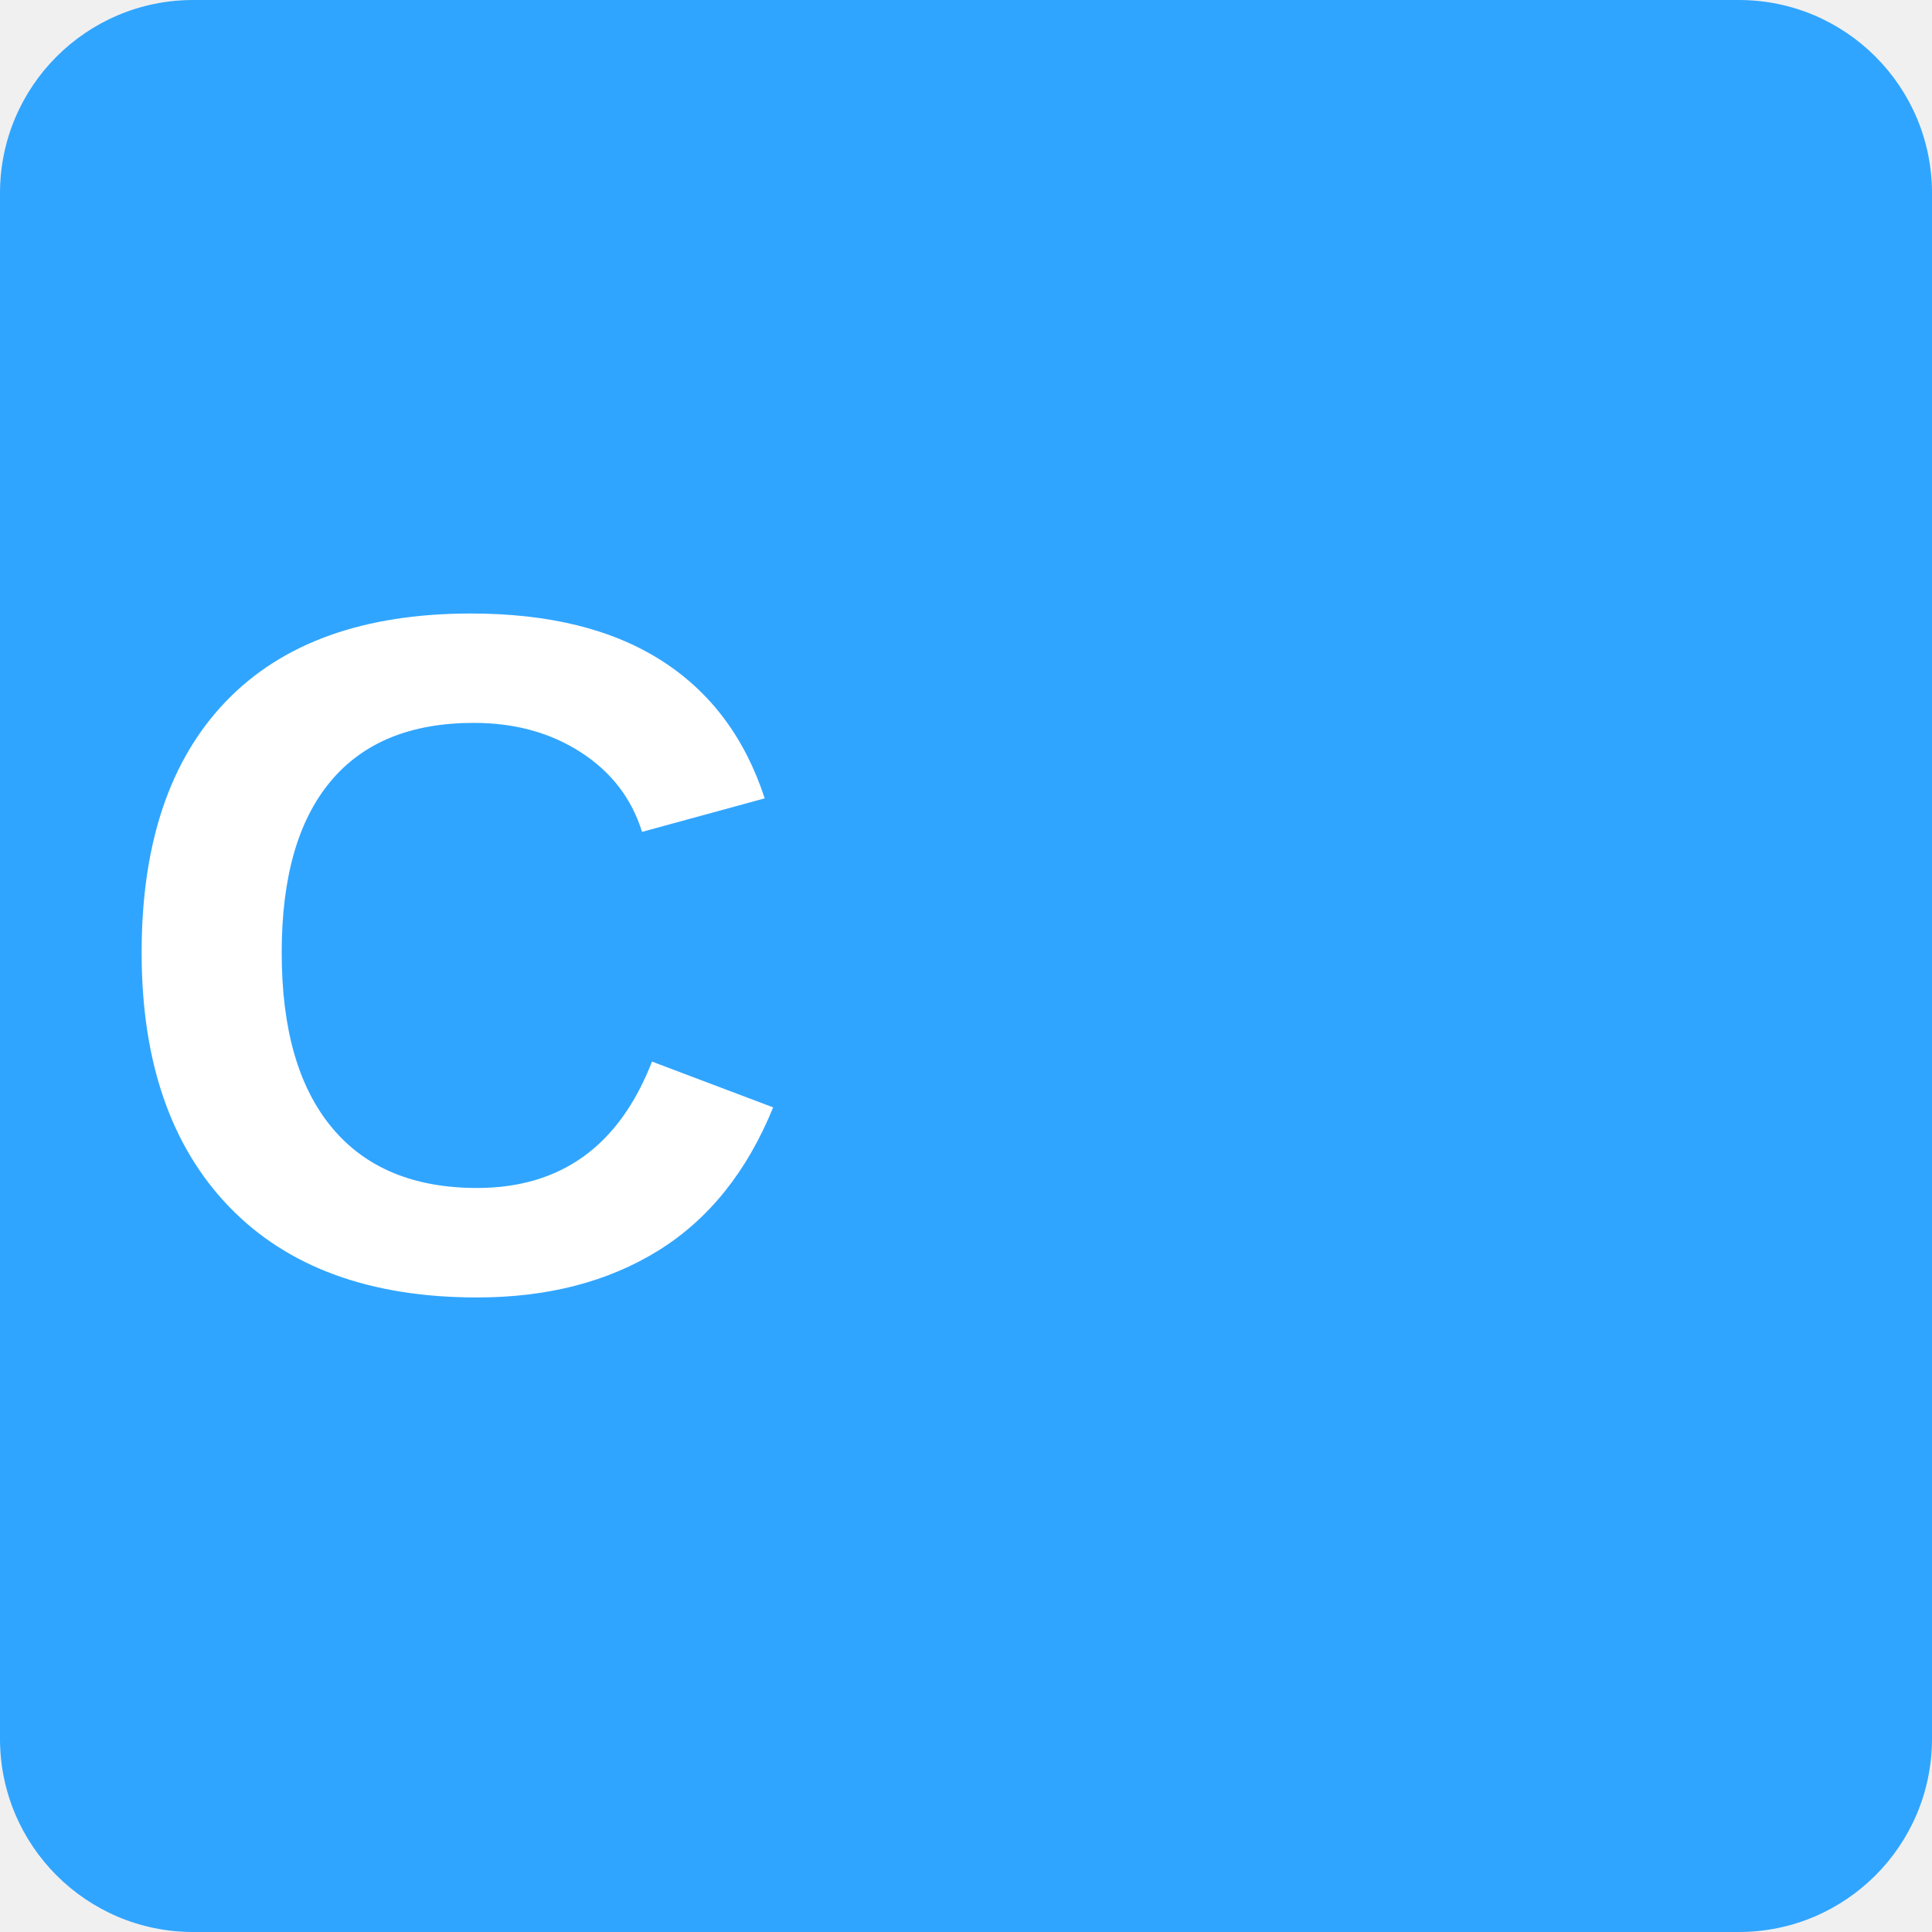
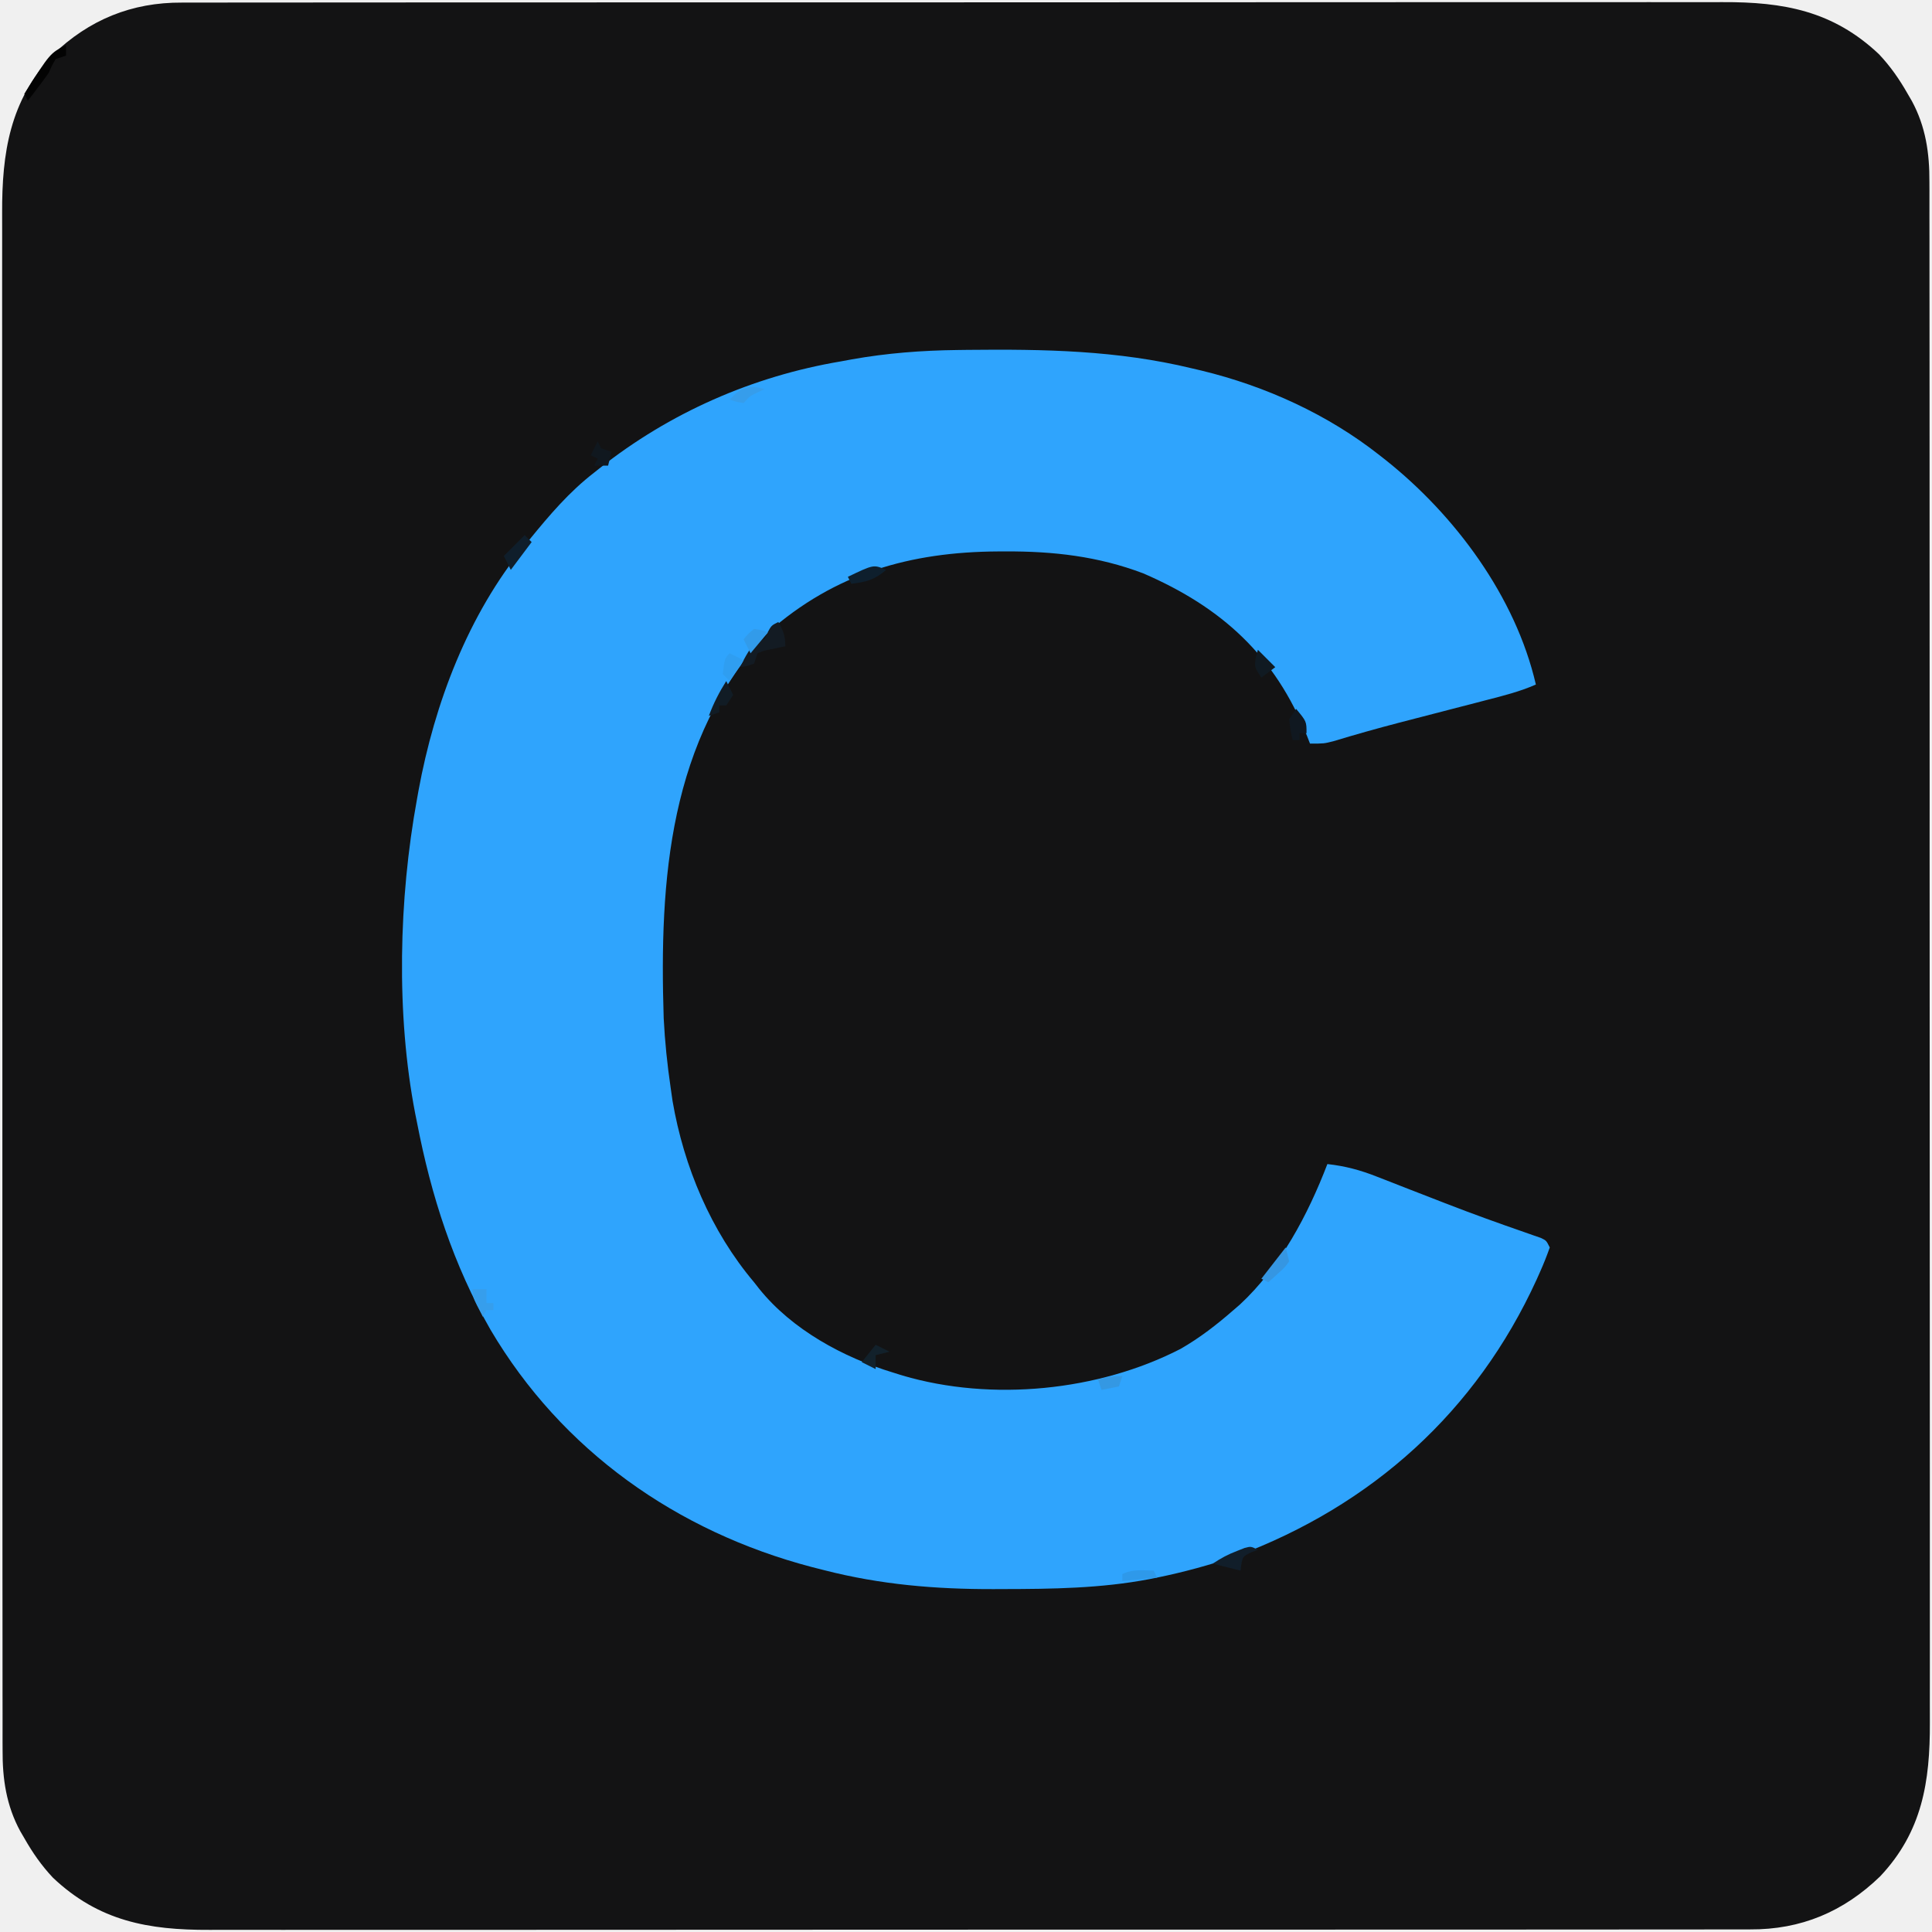
- <svg xmlns="http://www.w3.org/2000/svg" viewBox="0 0 300 300">
-   <rect width="300" height="300" rx="30" ry="30" style="stroke-width:0;paint-order:stroke;stroke:#30a5ff;fill:#30a5ff" />
-   <text x="70" y="200" style="fill:#fff;font-family:Arial,sans-serif;font-size:150px;font-weight:700;text-transform:capitalize;white-space:pre;text-anchor:middle">
-         C
-     </text>
+ <svg xmlns="http://www.w3.org/2000/svg" width="556" height="556" viewBox="262 262 556 556">
+   <path fill="#131314" d="m314.386 262.746 2.416-.01c2.658-.008 5.315-.003 7.973.003l5.791-.011c5.295-.01 10.59-.008 15.883-.004 5.714.002 11.428-.007 17.142-.014 11.19-.013 22.38-.015 33.57-.012 9.095.001 18.19 0 27.286-.005l3.922-.001 7.89-.004c17.656-.008 35.313-.012 52.97-.008h2.09l10.495.003h2.105l4.215.002c21.86.005 43.72-.003 65.58-.021 24.57-.02 49.14-.032 73.71-.028 13.005.002 26.01 0 39.016-.014 11.072-.012 22.143-.014 33.215-.002 5.647.006 11.295.007 16.943-.005 5.173-.01 10.346-.007 15.518.007 1.87.002 3.738 0 5.607-.008 17.549-.07 31.8 2.498 45.02 14.991 3.31 3.511 5.876 7.21 8.257 11.395l1.18 2.027c4.009 7.39 5.125 15.042 5.074 23.359l.01 2.416c.008 2.658.003 5.315-.003 7.973l.011 5.791c.01 5.295.008 10.59.004 15.883-.002 5.714.007 11.428.014 17.142.013 11.19.015 22.38.012 33.57-.001 9.095 0 18.19.005 27.286l.001 3.922.004 7.89c.008 17.656.012 35.313.008 52.97v2.09a655420.667 655420.667 0 0 1-.005 16.815c-.005 21.86.003 43.72.021 65.58.02 24.57.032 49.14.028 73.71-.002 13.005 0 26.01.014 39.016.012 11.072.014 22.143.002 33.215-.006 5.647-.007 11.295.005 16.943.01 5.173.007 10.346-.007 15.518-.002 1.87 0 3.738.008 5.607.068 16.967-2.188 31.4-14.288 44.246-10.566 10.23-22.817 15.375-37.484 15.285l-2.416.01c-2.658.008-5.315.003-7.973-.003l-5.791.011c-5.295.01-10.59.008-15.883.004-5.714-.002-11.428.007-17.142.014-11.19.013-22.38.015-33.57.012-9.095-.001-18.19 0-27.286.005l-3.922.001-7.89.004c-17.656.008-35.313.012-52.97.008h-2.09l-10.495-.003h-2.105l-4.215-.002c-21.86-.005-43.72.003-65.58.021-24.57.02-49.14.032-73.71.028-13.005-.002-26.01 0-39.016.014-11.072.012-22.143.014-33.215.002-5.647-.006-11.295-.007-16.943.005-5.173.01-10.346.007-15.518-.007-1.87-.002-3.738 0-5.607.008-17.549.07-31.8-2.498-45.02-14.991-3.31-3.511-5.876-7.21-8.257-11.395l-1.18-2.027c-4.005-7.383-5.125-15.03-5.074-23.34l-.01-2.41c-.008-2.651-.003-5.302.003-7.954l-.011-5.776a5976.21 5976.21 0 0 1-.004-15.843c.002-5.7-.007-11.4-.014-17.099-.013-11.162-.015-22.324-.012-33.486a40882.175 40882.175 0 0 0-.01-39.005 78819.932 78819.932 0 0 1-.005-65.402v-2.1l.002-4.205c.005-21.806-.003-43.612-.021-65.418-.02-24.511-.032-49.022-.028-73.534.002-12.973 0-25.947-.014-38.92-.012-11.046-.014-22.09-.002-33.136.006-5.634.007-11.267-.005-16.901-.01-5.162-.007-10.322.007-15.484.002-1.863 0-3.726-.008-5.59-.07-17.38 2.196-32.355 14.546-45.597 10.484-10.105 22.73-15.115 37.226-15.027Z" />
+   <path fill="#2FA4FD" d="m537.52 362.727 2.936-.038c22.028-.23 43.024.112 64.544 5.311l2.834.665C626.248 373.135 644.093 381.25 659 393l1.72 1.35c20.017 15.898 37.44 39.346 43.28 64.65-4.599 2.02-9.333 3.217-14.184 4.46l-2.702.703c-2.85.74-5.7 1.477-8.552 2.212-3.728.964-7.456 1.93-11.183 2.898l-2.725.706a500.826 500.826 0 0 0-18.959 5.344C643 476 643 476 639 476l-.883-2.273C628.872 450.642 613.59 436.77 591 427c-12.991-4.92-25.866-6.374-39.687-6.312l-1.995.006c-25.383.133-47.025 6.293-66.318 23.306-28.538 30.598-31.257 71.22-30 111 .34 6.714 1.021 13.35 2 20l.555 3.879C458.802 597.782 466.6 616.318 479 631l1.457 1.86C489.941 644.667 504.69 652.651 519 657l2.773.867c25.607 7.532 56.35 4.498 79.977-7.68 5.548-3.182 10.442-6.984 15.25-11.187l1.828-1.574C630.448 626.648 638.382 611.635 644 597c5.112.561 9.561 1.755 14.348 3.66l2.079.805c2.214.86 4.425 1.728 6.635 2.597 3.051 1.189 6.104 2.372 9.157 3.555l2.28.886c7.385 2.86 14.83 5.548 22.316 8.136l2.47.873 2.121.733C707 619 707 619 708 621a89.318 89.318 0 0 1-2.812 7.063l-.954 2.145c-17.382 38.046-47.385 65.021-86.422 79.605-7.506 2.516-15.055 4.621-22.812 6.187l-2.277.462c-13.953 2.656-27.945 2.828-42.098 2.85l-2.705.011c-16.676.036-32.519-1.285-48.732-5.448l-3.621-.92c-38.818-10.216-71.882-33.522-92.378-68.232C392.447 625.99 386.082 606.143 382 585l-.505-2.5c-5.555-28.666-4.738-61.826.505-90.5l.438-2.463C387.072 464.35 396.688 438.951 413 419l1.474-1.823C420.144 410.216 425.862 403.5 433 398l1.492-1.188C454.696 380.792 478.545 370.286 504 366l3.125-.578c10.087-1.801 20.156-2.573 30.395-2.695Z" />
+   <path fill="#131B23" d="M486 441c1.46 2.647 2 3.894 2 7l-1.715.332-2.223.48-2.214.458L480 450l-1 3c-2.062.688-2.062.688-4 1 1.37-2.95 2.878-5.525 5-8h2l.875-1.937C484 442 484 442 486 441Z" />
+   <path fill="#030303" d="M281 275v3l-3 1c-1.045 1.84-1.045 1.84-2 4a130.521 130.521 0 0 1-3.125 4.25l-1.633 2.14L270 291l-1-2c7.429-11.714 7.429-11.714 12-14Z" />
+   <path fill="#111E2A" d="m624 708-1.937.75c-2.553 1.216-2.553 1.216-3.063 5.25l-8-2c2.437-1.625 4.373-2.657 7.063-3.687l2.097-.825C622 707 622 707 624 708Z" />
+   <path fill="#101820" d="M635 466c3 3.625 3 3.625 3 7h-2v2h-2c-.625-2.812-.625-2.812-1-6l2-3Z" />
+   <path fill="#0F1E2B" d="m413 416 2 2-6 8-2-4 6-6Z" />
+   <path fill="#111C25" d="m471 458 2 4-2 3h-2v2l-3 1c1.335-3.594 2.96-6.755 5-10Z" />
+   <path fill="#2F9EF1" d="m472 450 4 2-4 6-2-2c.556-4.556.556-4.556 2-6Z" />
+   <path fill="#0E1F2D" d="M517 426c-3.203 2.834-5.78 3.52-10 4l-1-2c7.429-3.571 7.429-3.571 11-2Z" />
+   <path fill="#10181F" d="m434 389 1 2 3 1-1 4h-4l1-2-2-1 2-4Z" />
+   <path fill="#369EEC" d="M398 633h4v4h2v2h-2l-1 2c-3-5.75-3-5.75-3-8Z" />
+   <path fill="#101A22" d="m624 449 5 5-4 3c-2-3-2-3-1.625-5.687L624 449Z" />
+   <path fill="#3596E2" d="m632 621 1 4c-1.215 1.703-1.215 1.703-2.937 3.25l-1.715 1.578L627 631l-2-1 7-9Z" />
+   <path fill="#329BEA" d="M479 443c2.188.313 2.188.313 4 1l-5 6-2-4c1.25-1.562 1.25-1.562 3-3Z" />
+   <path fill="#369DEB" d="m482 374-1.875.875c-2.258 1.062-2.258 1.062-4.125 3.125-2.125-.375-2.125-.375-4-1 3.181-3.484 5.432-4.418 10-3Z" />
+   <path fill="#12212B" d="m514 649 4 2-4 1v4l-4-2 4-5Z" />
+   <path fill="#2E99EA" d="m594 714 1 2-10 1v-2c2.957-1.478 5.742-1.06 9-1Z" />
+   <path fill="#3498E3" d="m585 658-1 3-5 1-1-3c2.49-.687 4.379-1 7-1Z" />
</svg>
